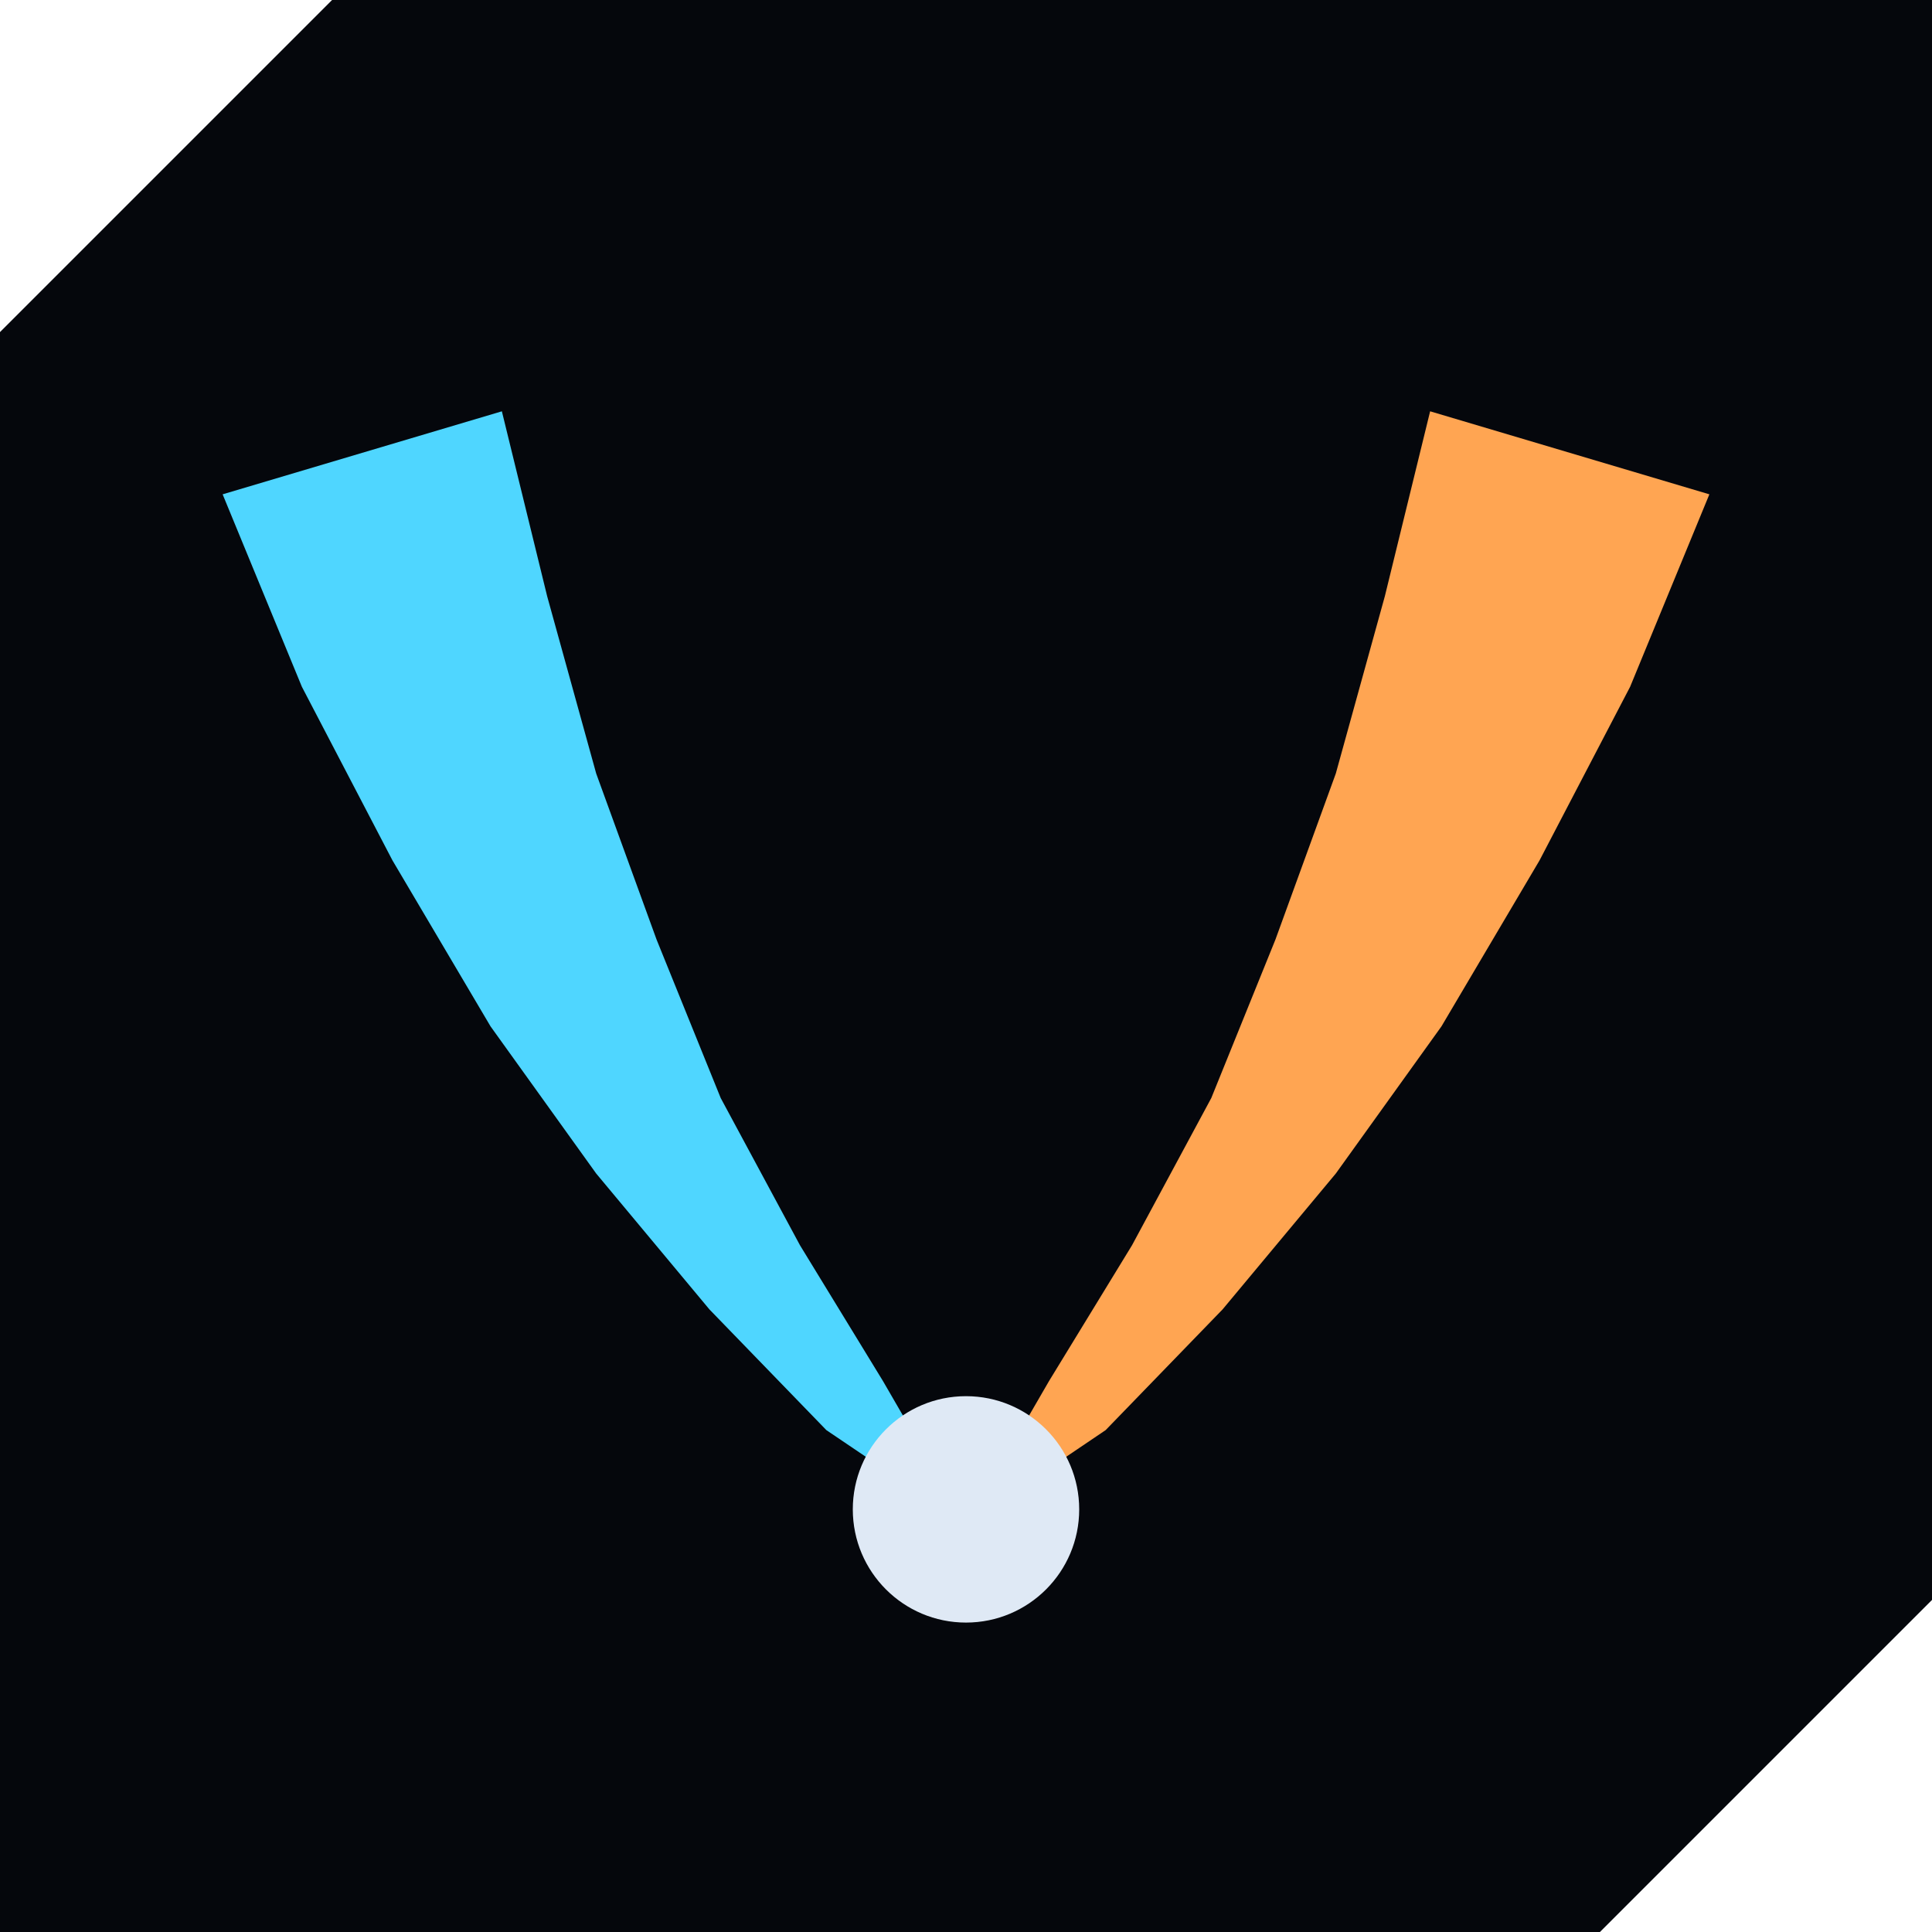
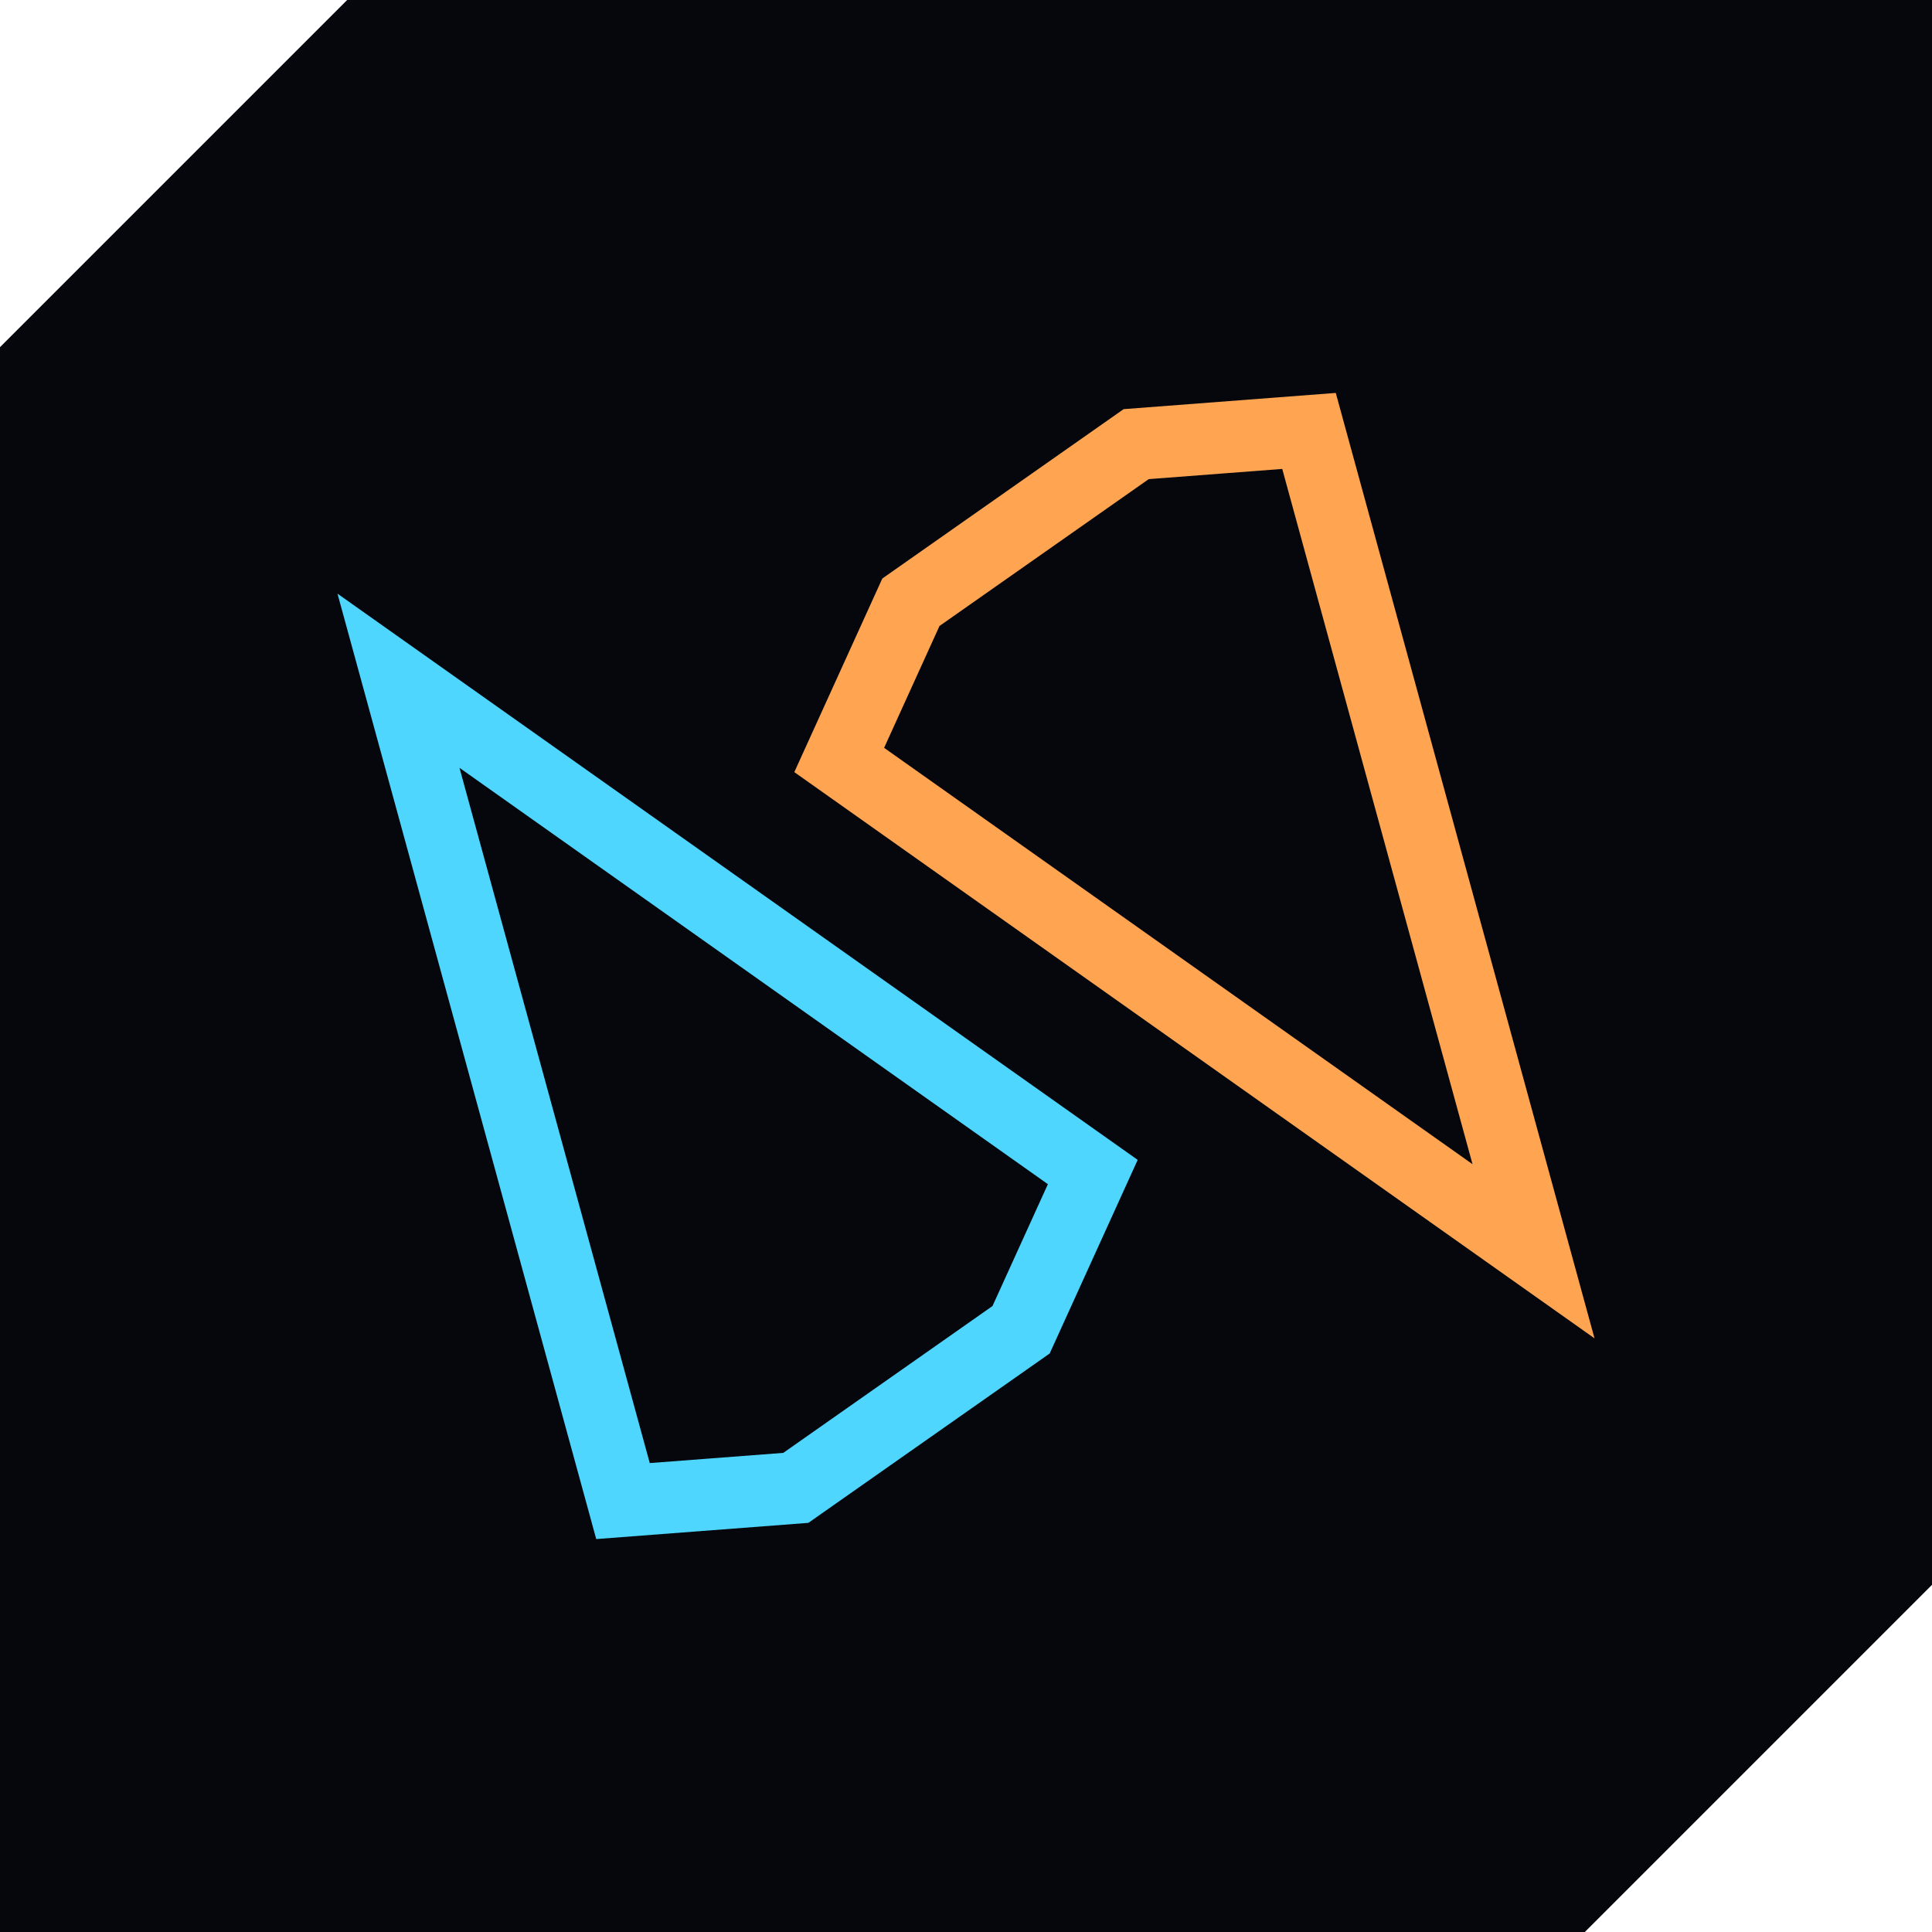
<svg xmlns="http://www.w3.org/2000/svg" width="512" height="512" viewBox="0 0 512 512">
-   <path d="M88,0H512V424L424,512H0V88Z" fill="#05070c" />
-   <path d="M59,131L80,182L104,228L130,272L158,311L188,347L219,379L256,404L256,404L234,366L212,330L191,291L174,249L158,205L145,158L133,109Z" fill="#4fd6ff" />
-   <path d="M379,109L367,158L354,205L338,249L321,291L300,330L278,366L256,404L256,404L293,379L324,347L354,311L382,272L408,228L432,182L453,131Z" fill="#ffa552" />
-   <circle cx="256" cy="400" r="30" fill="#dfe9f5" />
+   <path d="M92,0H512V420L420,512H0V92Z" fill="#05070c" />
+   <path d="M105.6,180.4L289.6,310.6L270.6,352.4L210.9,394.3L165.1,397.8Z" fill="none" stroke="#4fd6ff" stroke-width="19" stroke-linejoin="miter" />
+   <path d="M406.4,331.6L222.4,201.4L241.4,159.6L301.1,117.7L346.9,114.2Z" fill="none" stroke="#ffa552" stroke-width="19" stroke-linejoin="miter" />
</svg>
